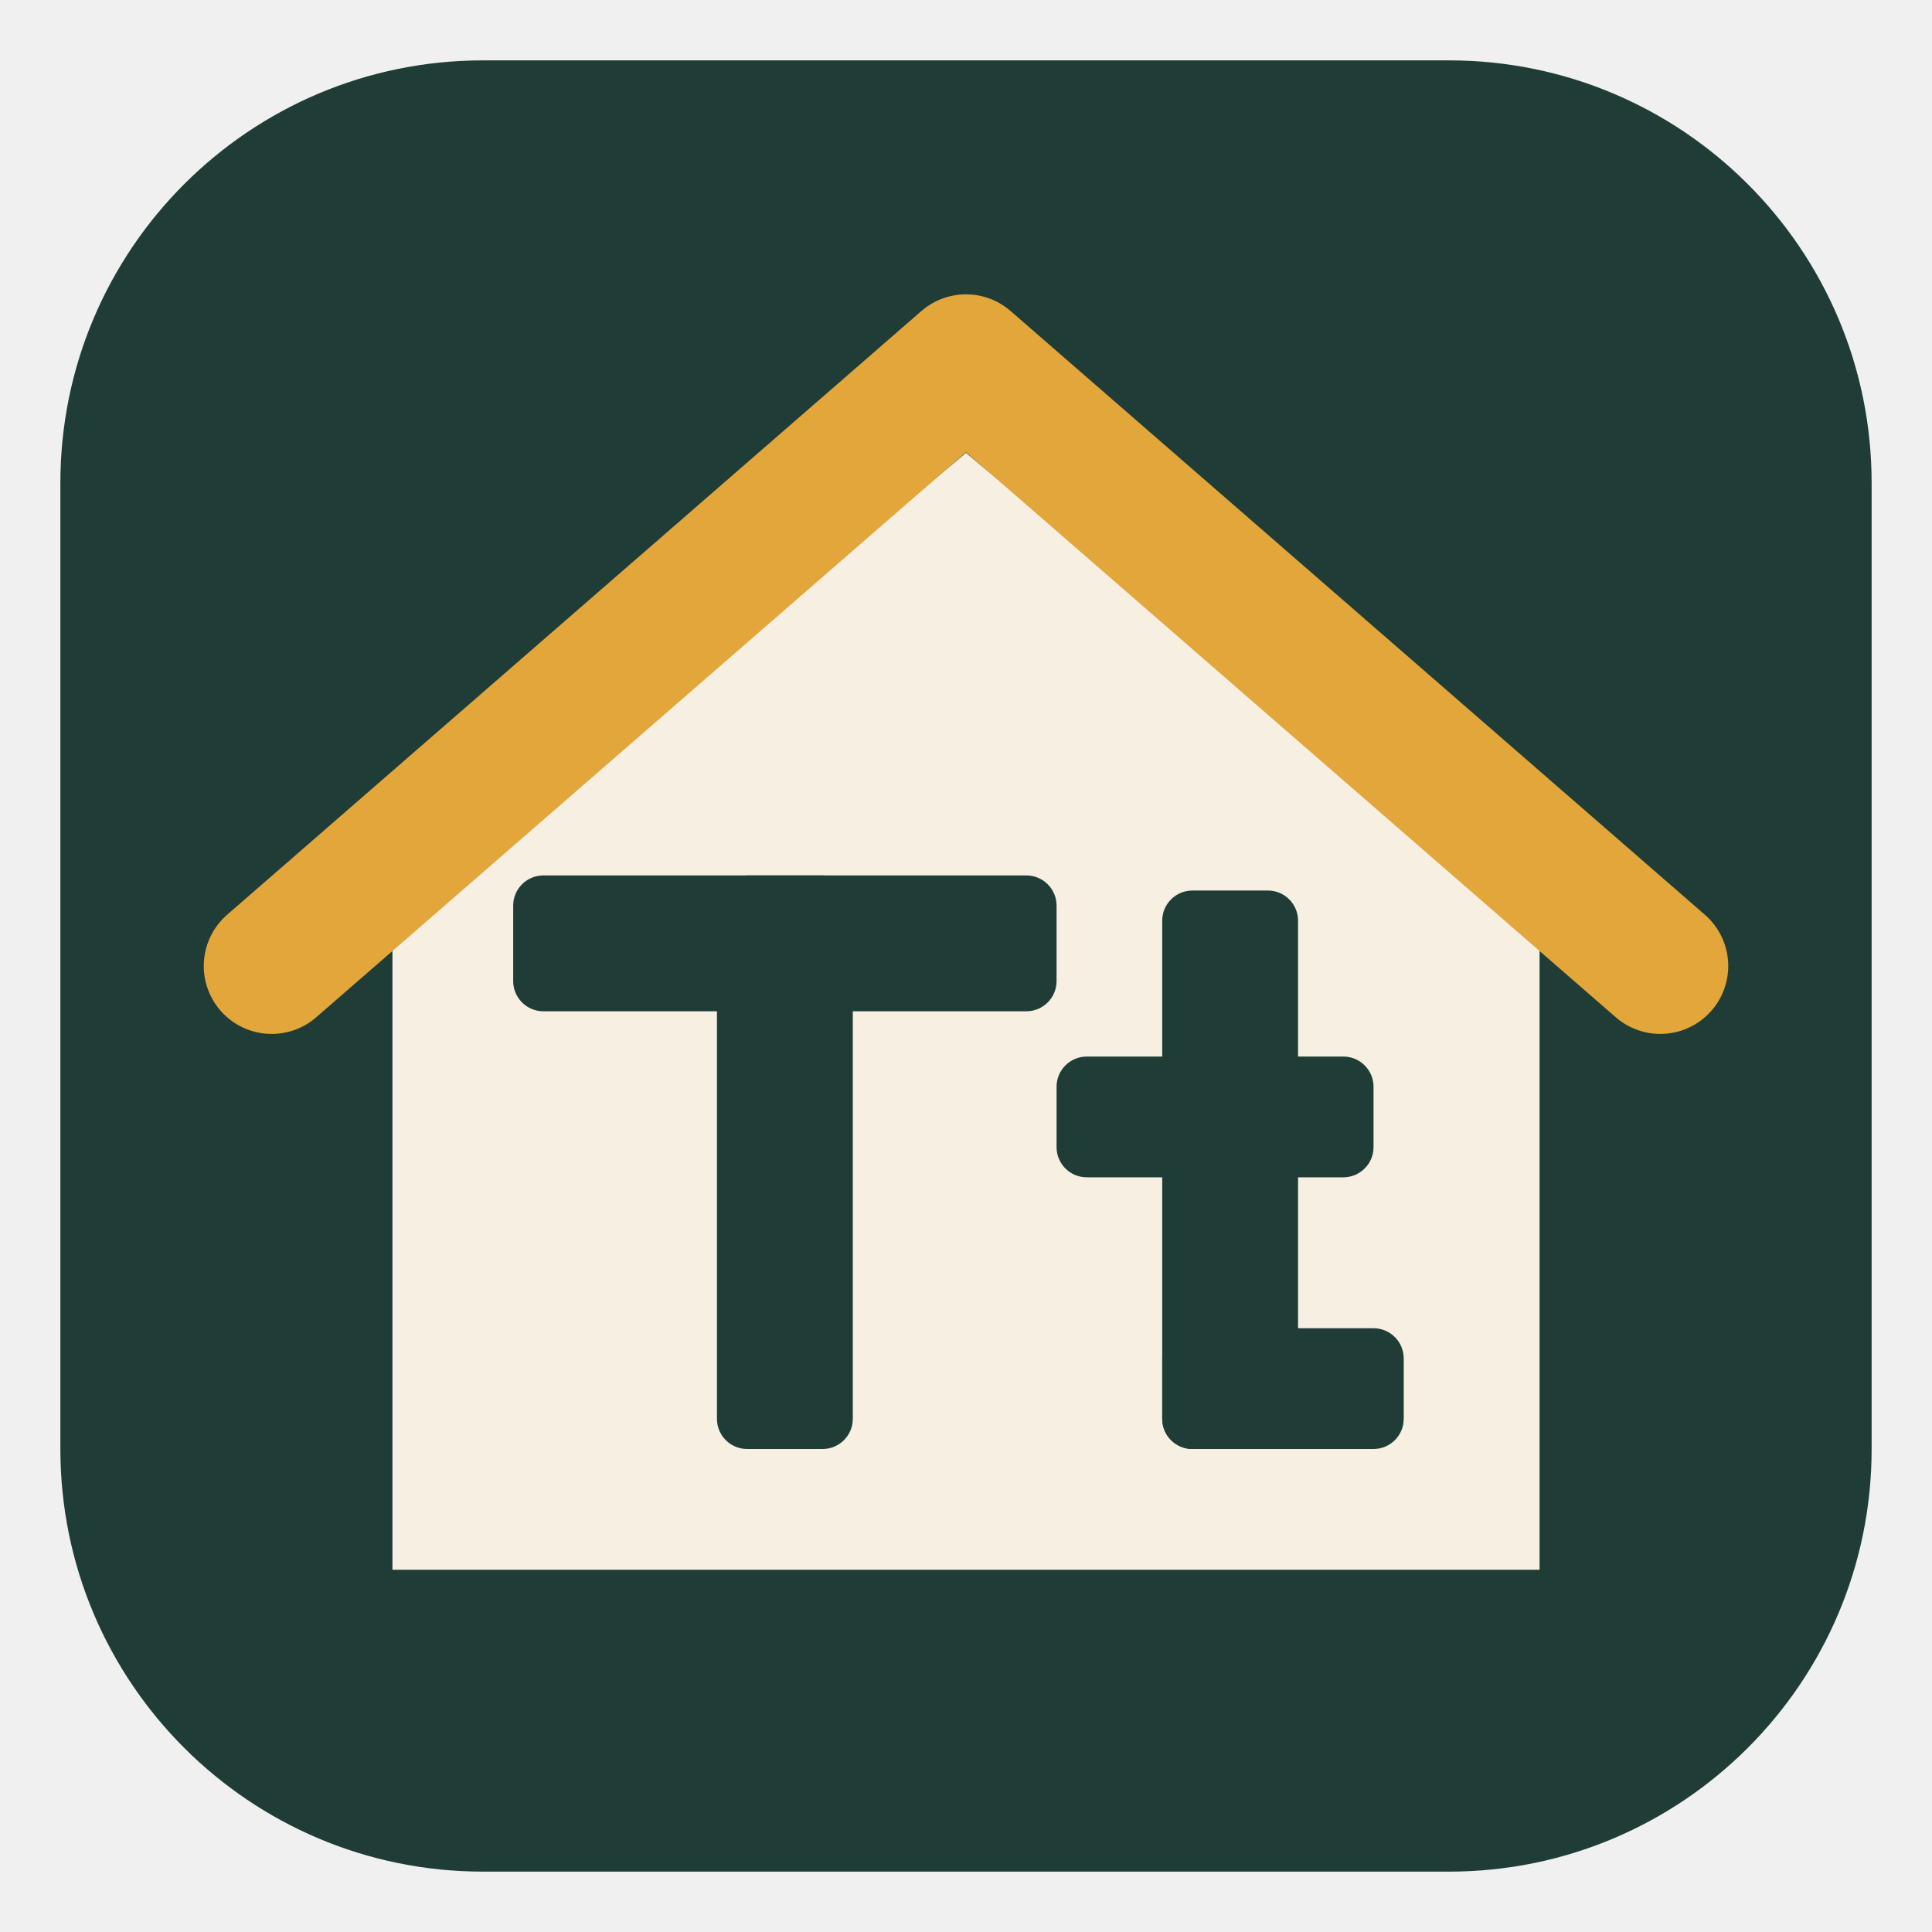
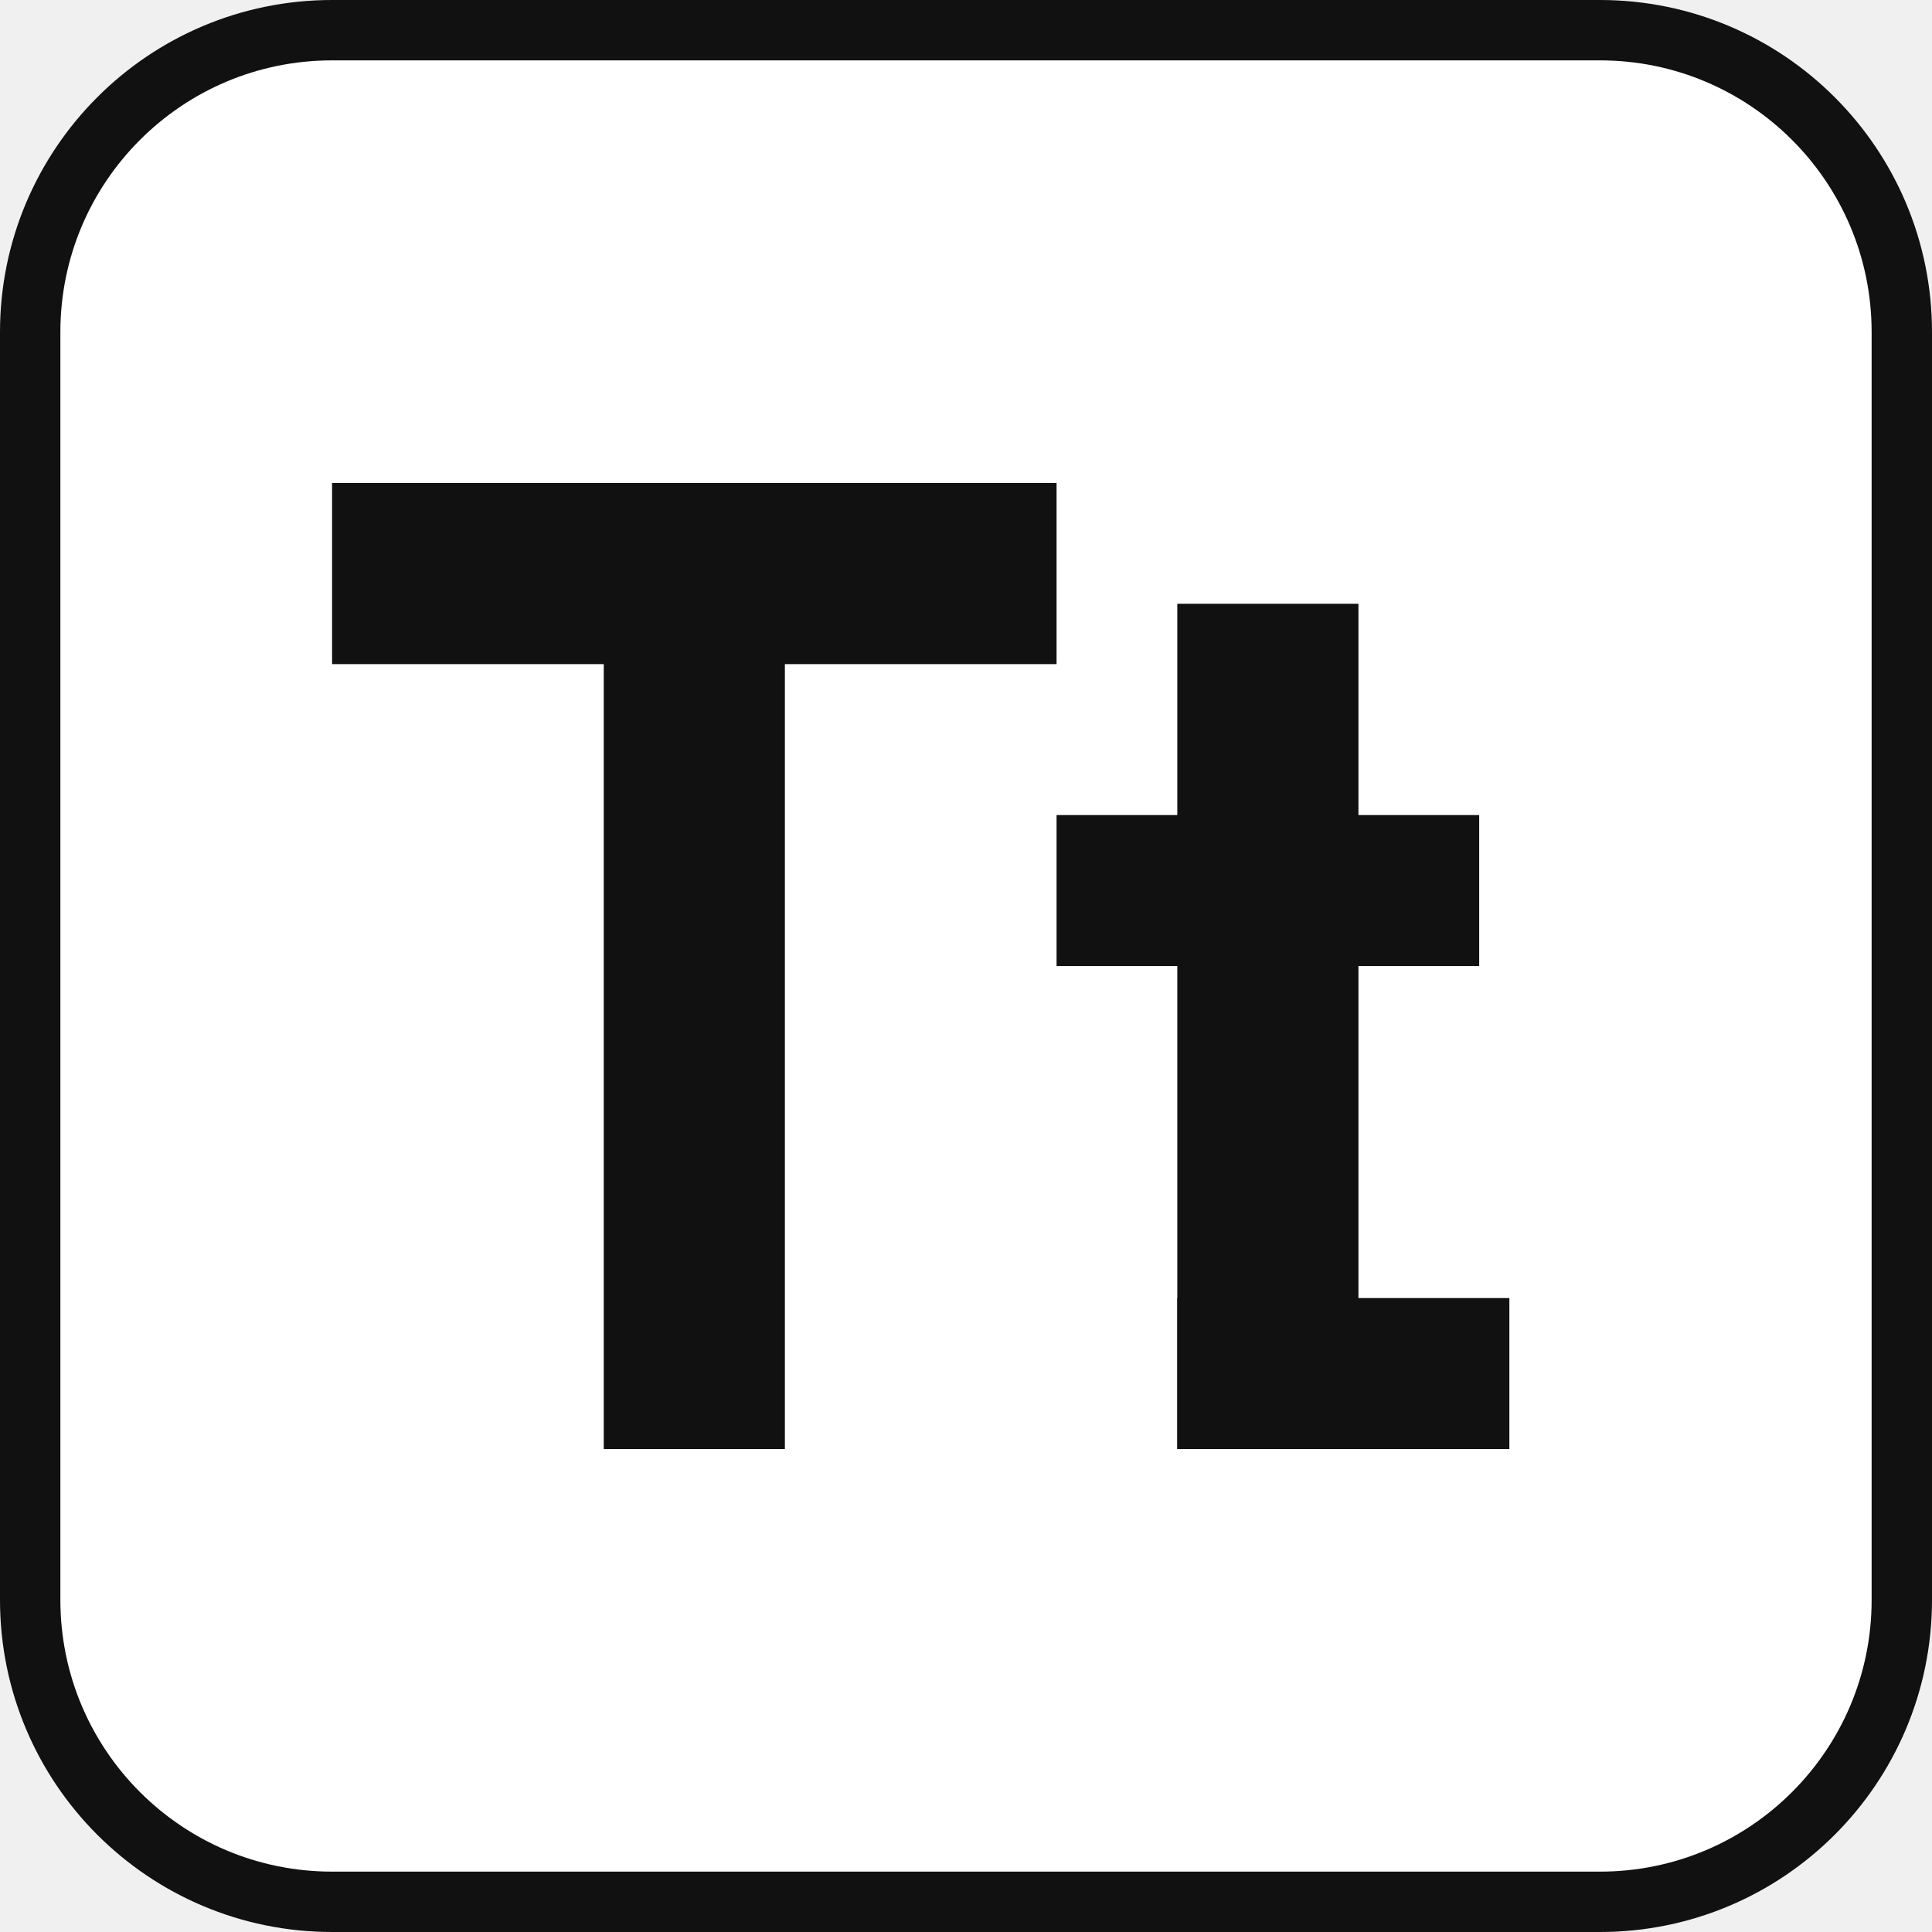
<svg xmlns="http://www.w3.org/2000/svg" viewBox="0 0 64 64" width="64" height="64">
-   <rect x="2" y="2" width="60" height="60" rx="14" fill="#1f3d36" />
-   <path d="M13 31L32 15L51 31V52H13Z" fill="#f6efe2" />
-   <path d="M9 32L32 12L55 32" fill="none" stroke="#e2a63b" stroke-width="4.5" stroke-linecap="round" stroke-linejoin="round" />
-   <g fill="#1f3d36">
-     <rect x="17" y="29" width="18" height="4.5" rx="1" />
-     <rect x="23.75" y="29" width="4.5" height="19" rx="1" />
-     <rect x="38.5" y="29.5" width="4.5" height="18.5" rx="1" />
-     <rect x="38.5" y="44" width="8" height="4" rx="1" />
-     <rect x="35" y="35" width="10.5" height="4" rx="1" />
+   <rect x="1" y="1" width="62" height="62" rx="10" fill="#fff" stroke="#111" stroke-width="2" />
+   <g fill="#111">
+     <rect x="11" y="16" width="24" height="6" />
+     <rect x="20" y="16" width="6" height="32" />
+     <rect x="39" y="20" width="6" height="28" />
+     <rect x="35" y="27" width="14" height="5" />
+     <rect x="39" y="43" width="11" height="5" />
  </g>
</svg>
